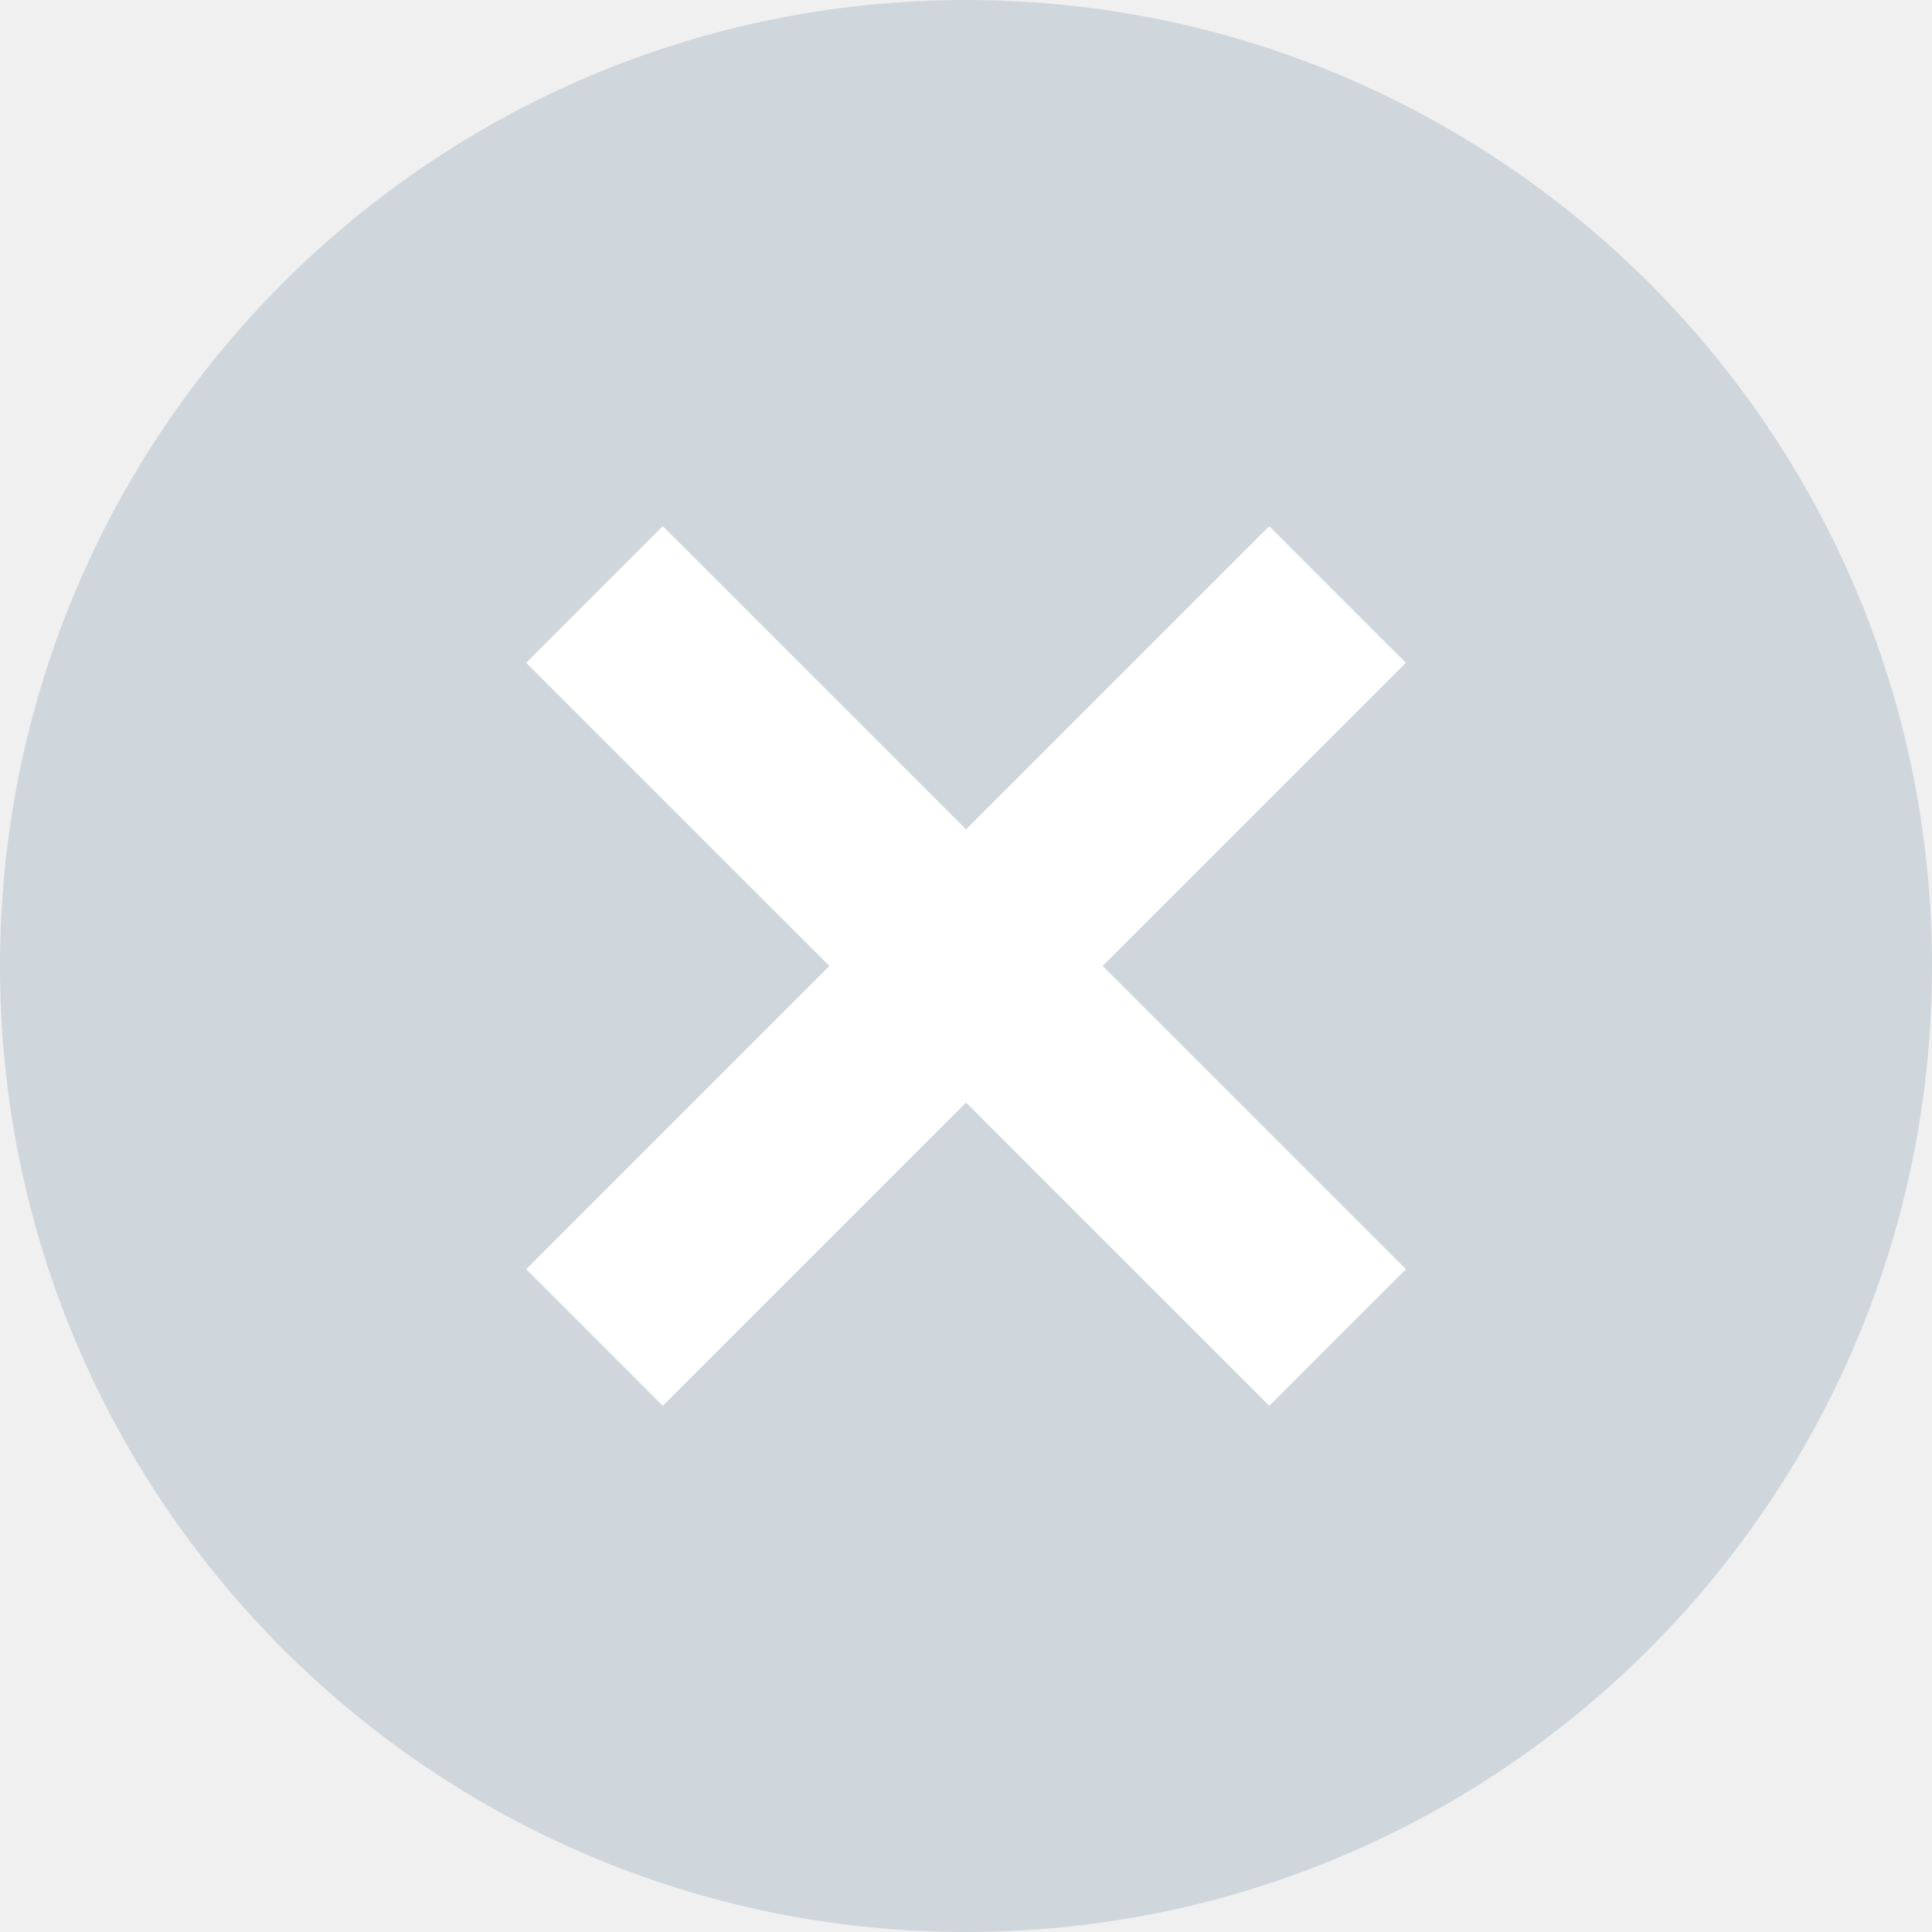
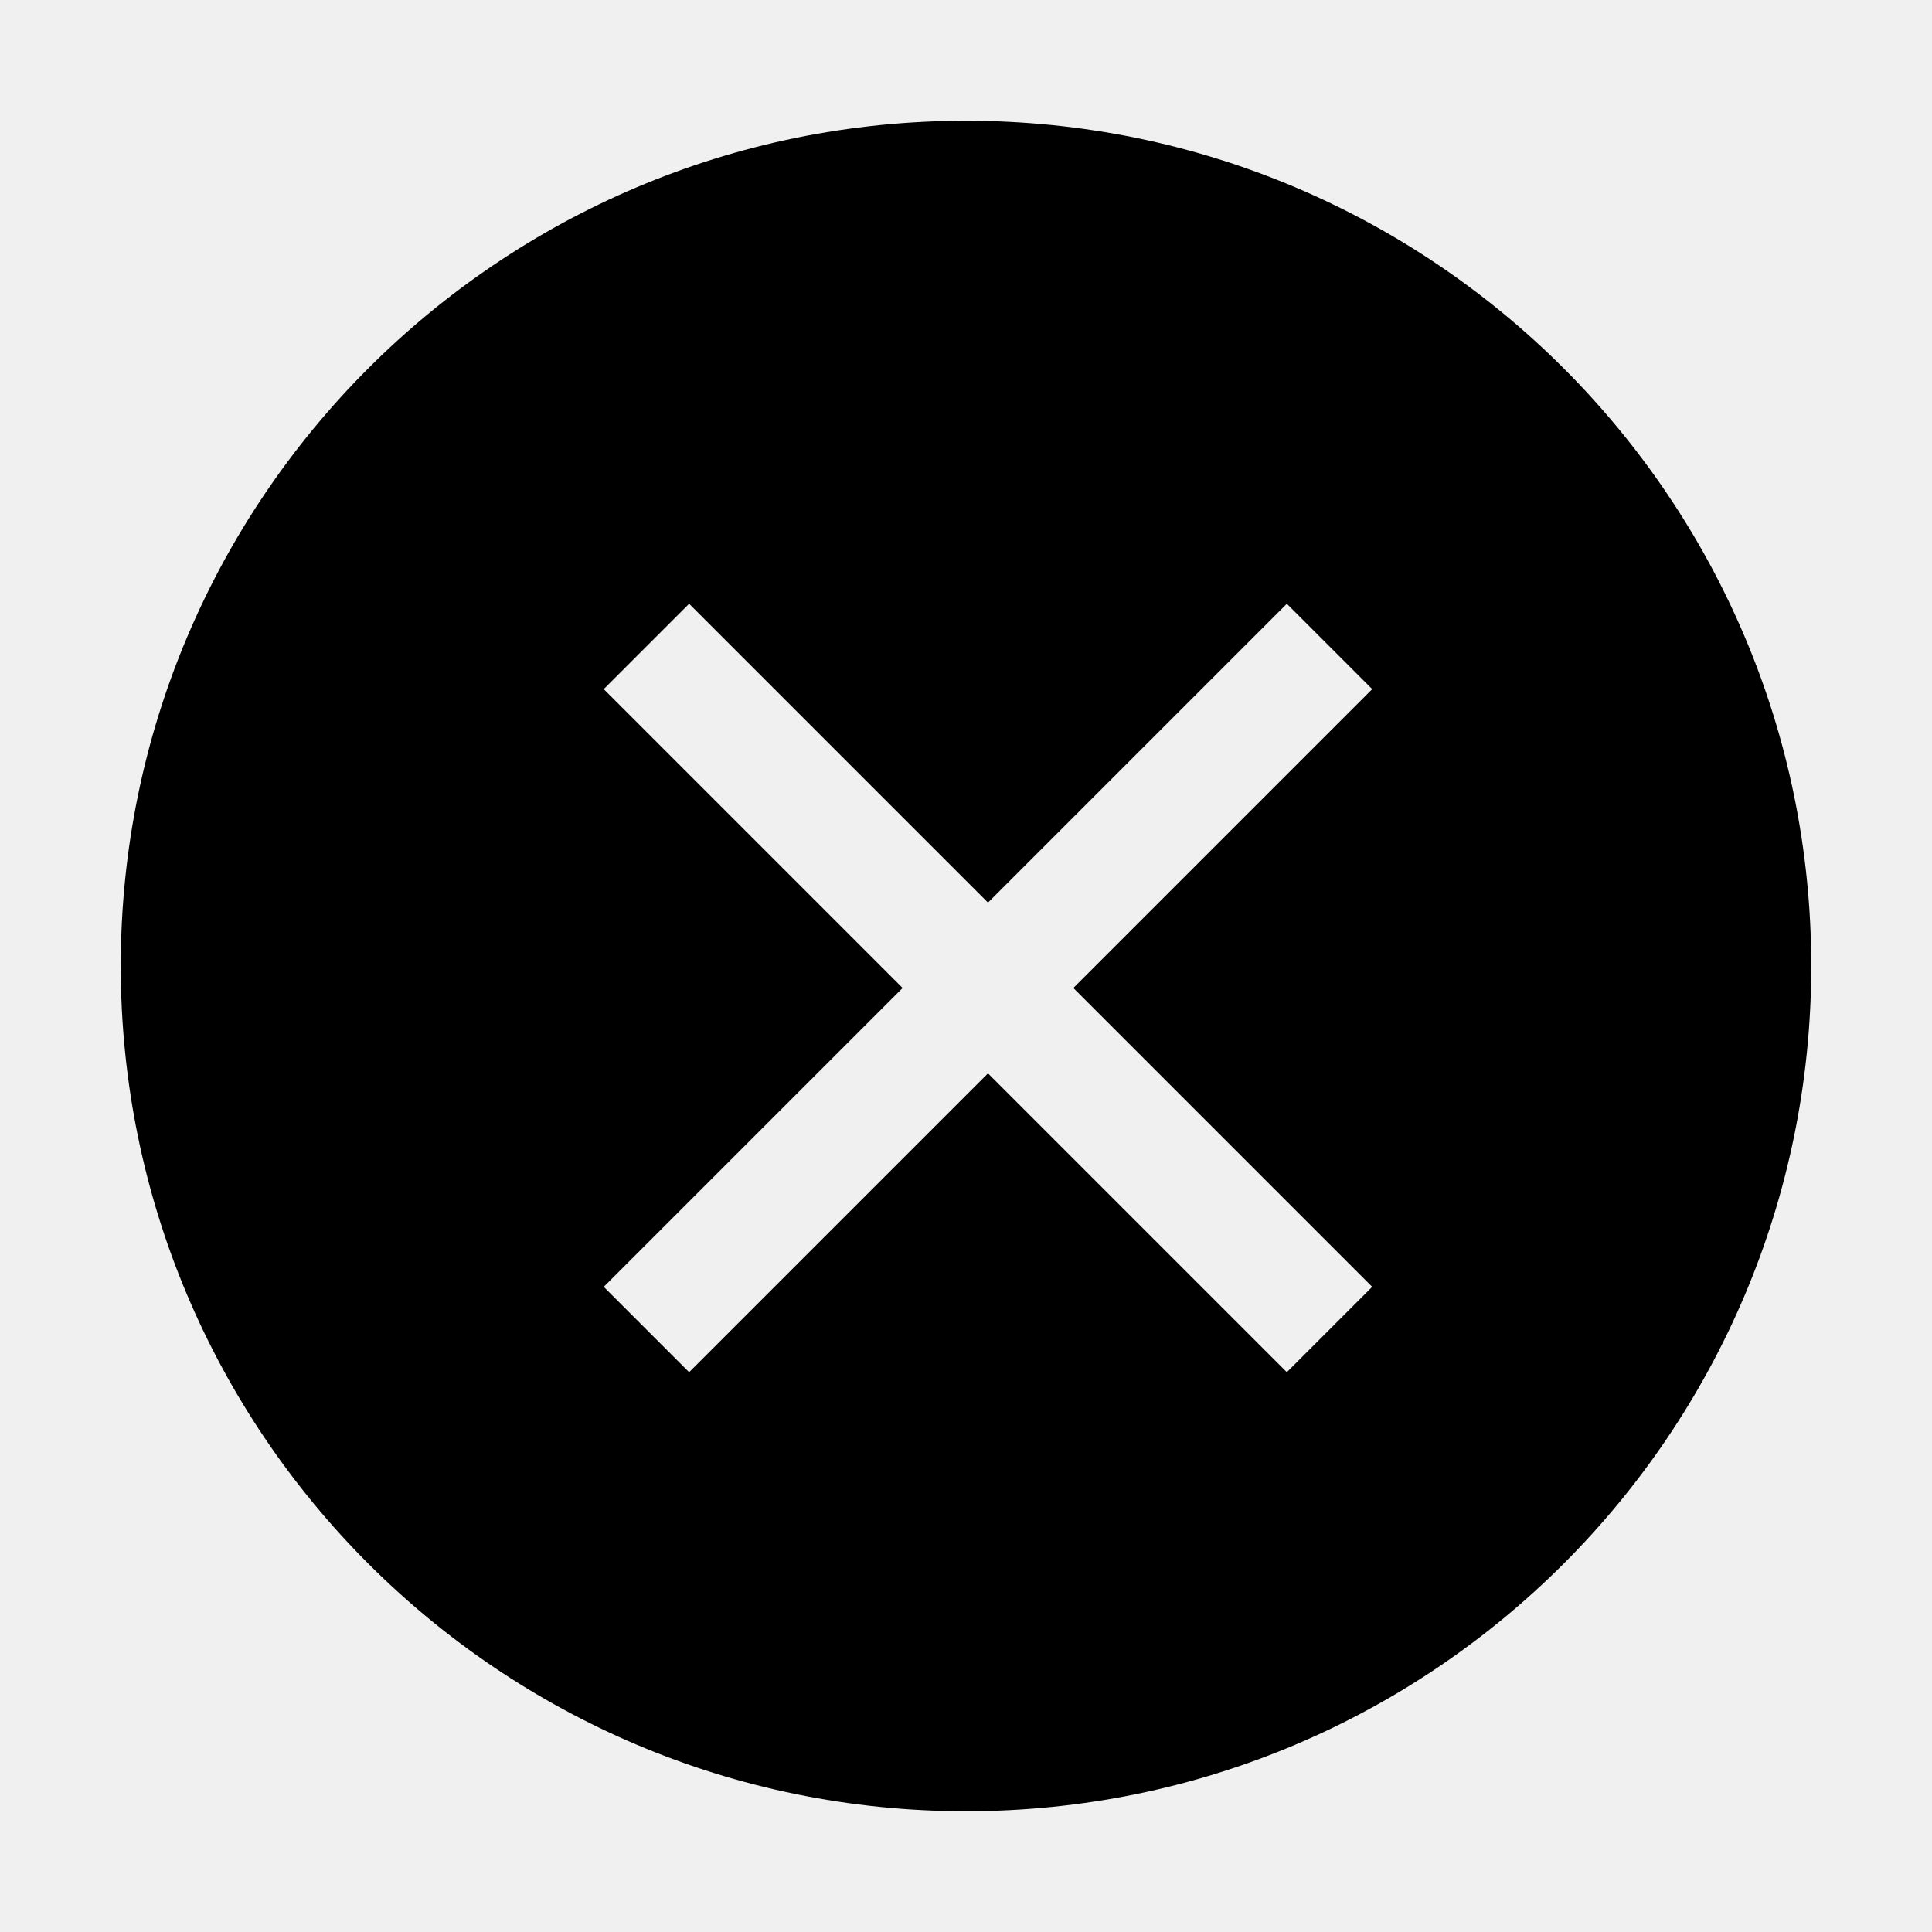
- <svg xmlns="http://www.w3.org/2000/svg" width="20" height="20" viewBox="0 0 20 20" fill="none">
-   <circle cx="10" cy="10" r="10" fill="#CFD7DC" />
-   <path d="M6.154 6.154L13.847 13.846M13.847 6.154L6.154 13.846" stroke="white" stroke-width="2" />
+ <svg xmlns="http://www.w3.org/2000/svg" width="16" height="16" viewBox="0 0 16 16">
+   <path fill-rule="evenodd" clip-rule="evenodd" d="M8 15C11.866 15 15 11.866 15 8C15 4.134 11.866 1 8 1C4.134 1 1 4.134 1 8C1 11.866 4.134 15 8 15ZM5 5.707L5.707 5L8.182 7.475L10.657 5L11.364 5.707L8.889 8.182L11.364 10.657L10.657 11.364L8.182 8.889L5.707 11.364L5 10.657L7.475 8.182L5 5.707Z" />
</svg>
